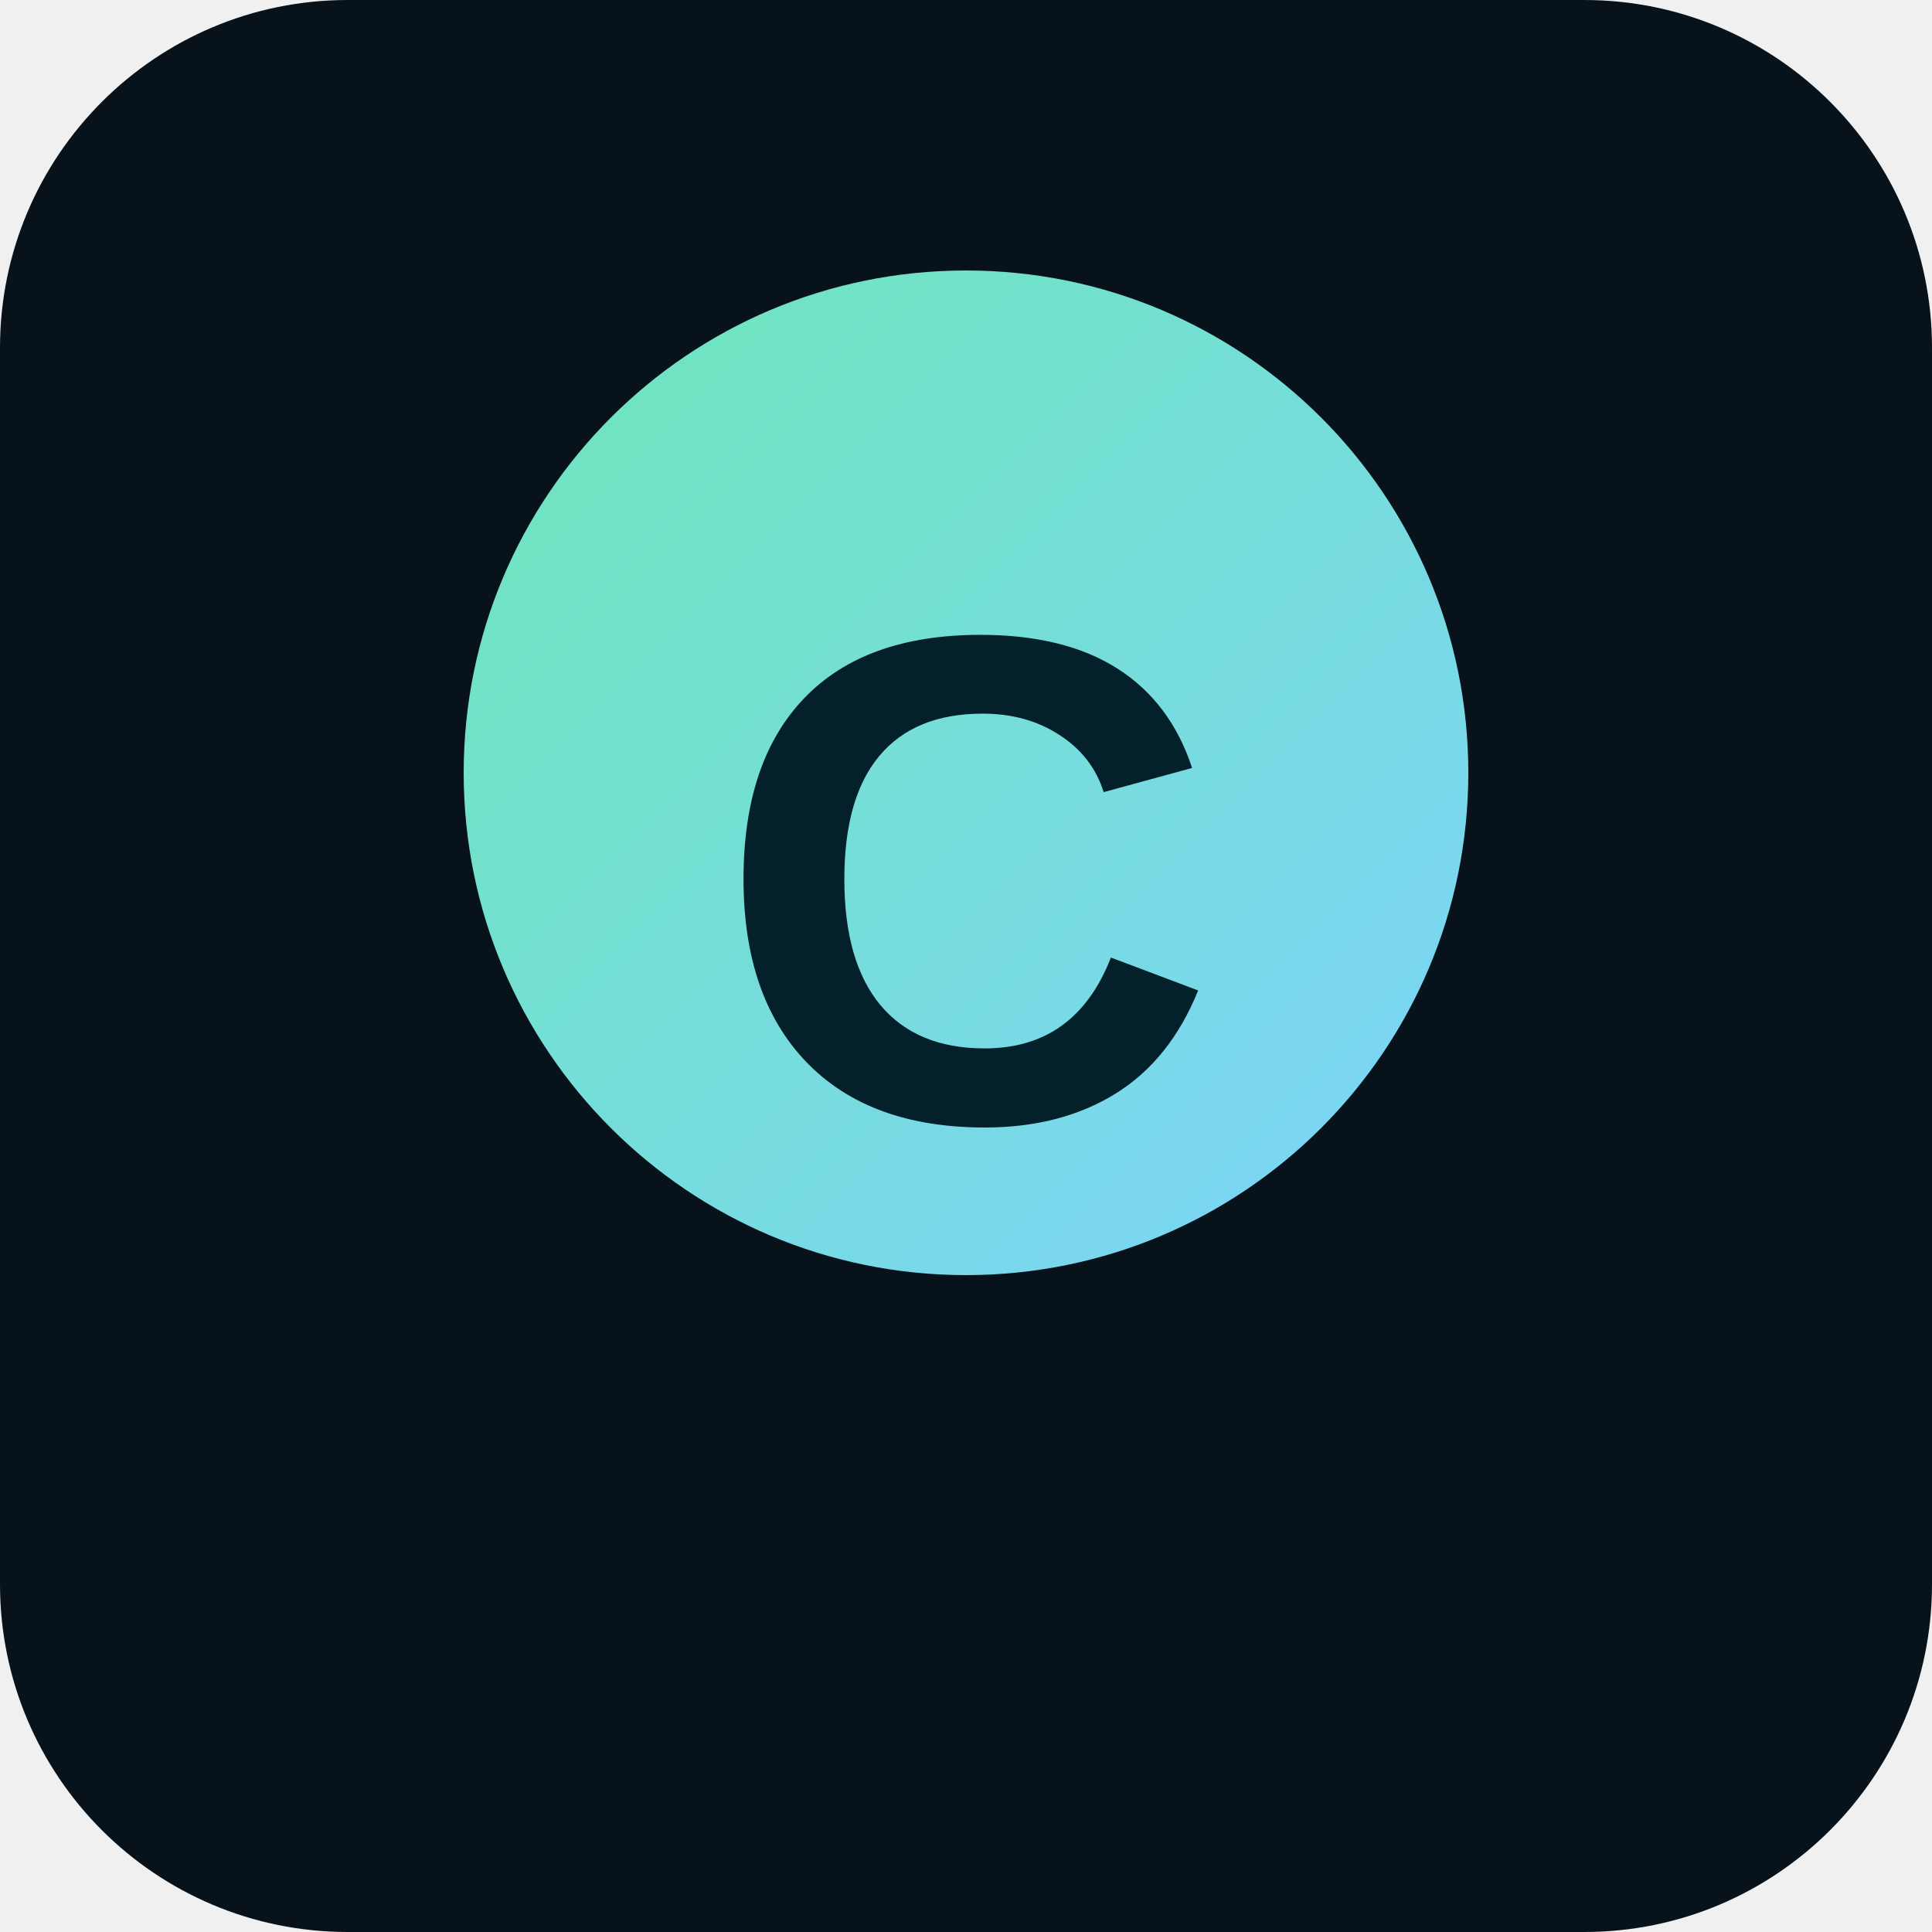
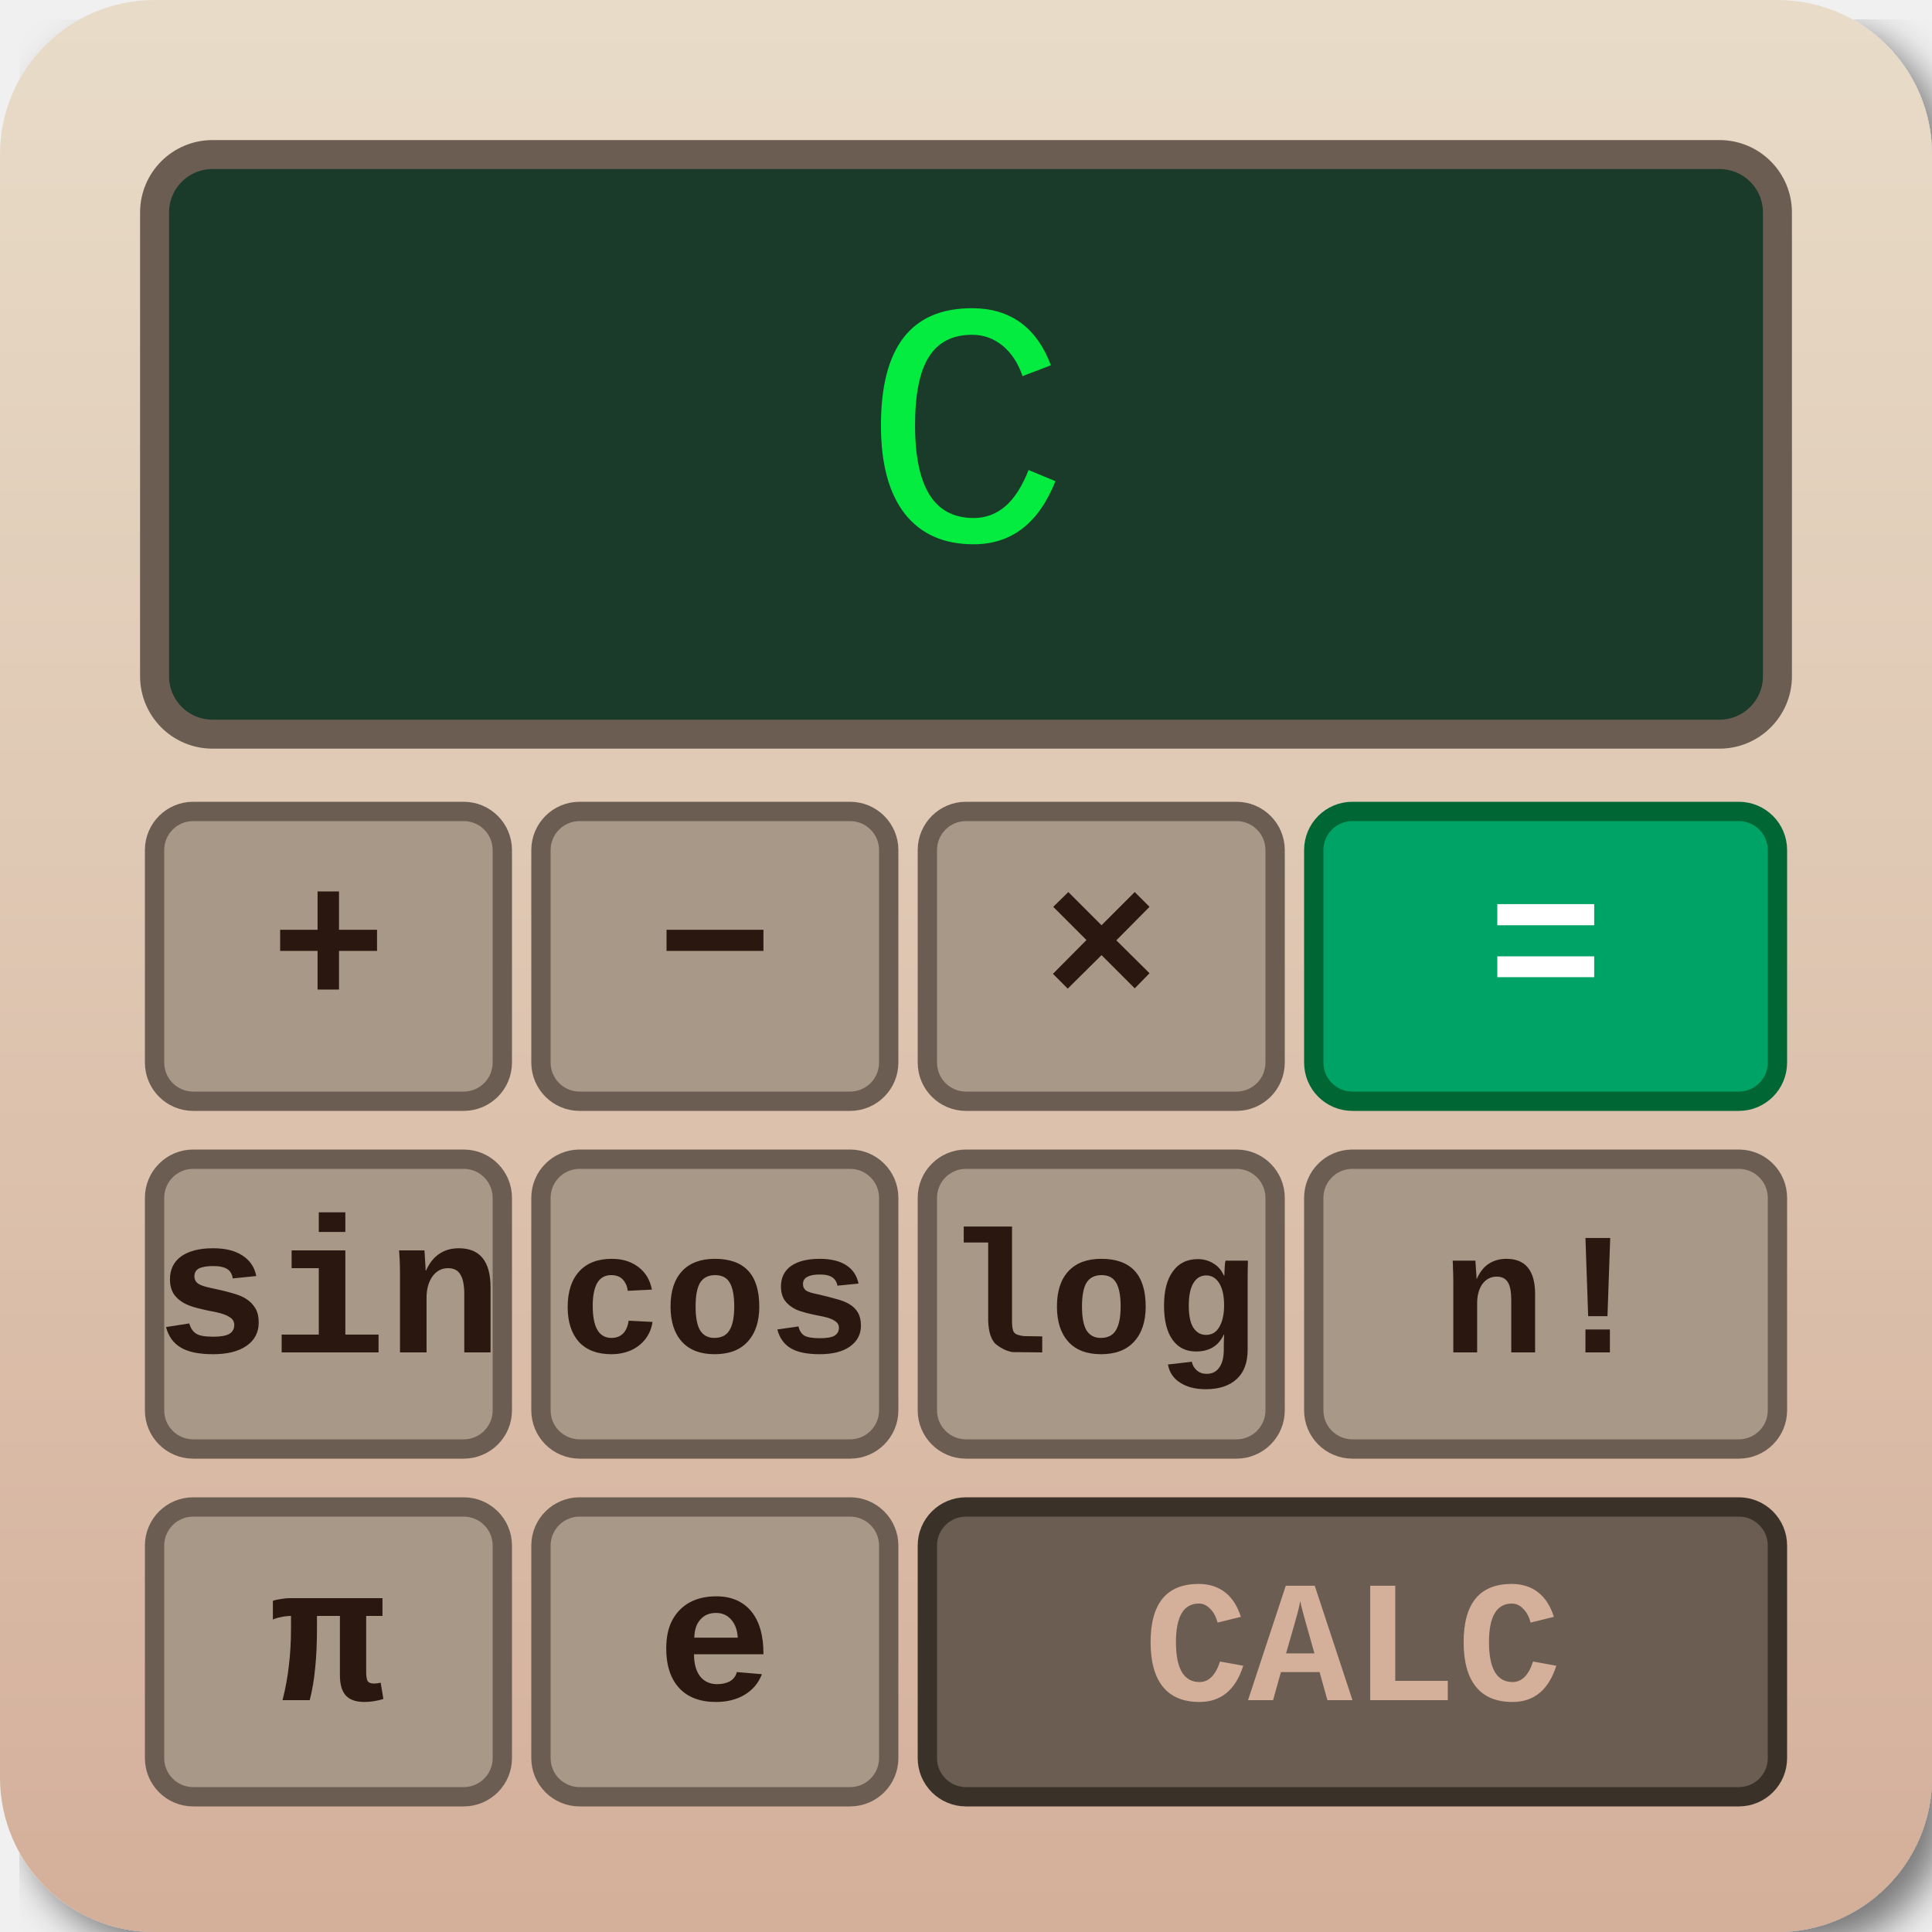
<svg xmlns="http://www.w3.org/2000/svg" viewBox="0 0 100 100">
  <defs>
-     <linearGradient id="g" x1="0" x2="1" y1="0" y2="1">
-       <stop offset="0" stop-color="#6ee7b7" />
-       <stop offset="1" stop-color="#7dd3fc" />
+     <linearGradient id="beige" x1="0" x2="0" y1="0" y2="1">
+       <stop offset="0" stop-color="#e8dcc8" />
+       <stop offset="1" stop-color="#d4af9a" />
    </linearGradient>
+     <filter id="shadow">
+       <feDropShadow dx="1" dy="1" stdDeviation="1" flood-opacity="0.5" />
+     </filter>
  </defs>
-   <rect width="100" height="100" rx="18" fill="#07121b" />
-   <circle cx="50" cy="40" r="26" fill="url(#g)" />
-   <text x="50" y="58" font-size="36" font-family="Arial, Helvetica, sans-serif" text-anchor="middle" fill="#04202a" font-weight="700">C</text>
+   <rect width="100" height="100" rx="8" fill="url(#beige)" filter="url(#shadow)" />
+   <rect x="8" y="8" width="84" height="30" rx="3" fill="#1a3a2a" stroke="#6b5d52" stroke-width="1.5" />
+   <text x="50" y="28" font-size="18" font-family="Courier New, monospace" text-anchor="middle" fill="#00ff41" opacity="0.9">C</text>
+   <rect x="8" y="42" width="18" height="15" rx="2" fill="#a89888" stroke="#6b5d52" stroke-width="1" />
+   <text x="17" y="52" font-size="10" font-family="Courier New, monospace" text-anchor="middle" fill="#2a1810" font-weight="bold">+</text>
+   <rect x="28" y="42" width="18" height="15" rx="2" fill="#a89888" stroke="#6b5d52" stroke-width="1" />
+   <text x="37" y="52" font-size="10" font-family="Courier New, monospace" text-anchor="middle" fill="#2a1810" font-weight="bold">−</text>
+   <rect x="48" y="42" width="18" height="15" rx="2" fill="#a89888" stroke="#6b5d52" stroke-width="1" />
+   <text x="57" y="52" font-size="10" font-family="Courier New, monospace" text-anchor="middle" fill="#2a1810" font-weight="bold">×</text>
+   <rect x="68" y="42" width="24" height="15" rx="2" fill="#00a366" stroke="#006633" stroke-width="1" />
+   <text x="80" y="52" font-size="10" font-family="Courier New, monospace" text-anchor="middle" fill="#fff" font-weight="bold">=</text>
+   <rect x="8" y="60" width="18" height="15" rx="2" fill="#a89888" stroke="#6b5d52" stroke-width="1" />
+   <text x="17" y="70" font-size="10" font-family="Courier New, monospace" text-anchor="middle" fill="#2a1810" font-weight="bold">sin</text>
+   <rect x="28" y="60" width="18" height="15" rx="2" fill="#a89888" stroke="#6b5d52" stroke-width="1" />
+   <text x="37" y="70" font-size="9" font-family="Courier New, monospace" text-anchor="middle" fill="#2a1810" font-weight="bold">cos</text>
+   <rect x="48" y="60" width="18" height="15" rx="2" fill="#a89888" stroke="#6b5d52" stroke-width="1" />
+   <text x="57" y="70" font-size="9" font-family="Courier New, monospace" text-anchor="middle" fill="#2a1810" font-weight="bold">log</text>
+   <rect x="68" y="60" width="24" height="15" rx="2" fill="#a89888" stroke="#6b5d52" stroke-width="1" />
+   <text x="80" y="70" font-size="9" font-family="Courier New, monospace" text-anchor="middle" fill="#2a1810" font-weight="bold">n!</text>
+   <rect x="8" y="78" width="18" height="15" rx="2" fill="#a89888" stroke="#6b5d52" stroke-width="1" />
+   <text x="17" y="88" font-size="10" font-family="Courier New, monospace" text-anchor="middle" fill="#2a1810" font-weight="bold">π</text>
+   <rect x="28" y="78" width="18" height="15" rx="2" fill="#a89888" stroke="#6b5d52" stroke-width="1" />
+   <text x="37" y="88" font-size="10" font-family="Courier New, monospace" text-anchor="middle" fill="#2a1810" font-weight="bold">e</text>
+   <rect x="48" y="78" width="44" height="15" rx="2" fill="#6b5d52" stroke="#3a3228" stroke-width="1" />
+   <text x="70" y="88" font-size="9" font-family="Courier New, monospace" text-anchor="middle" fill="#d4af9a" font-weight="bold">CALC</text>
</svg>
